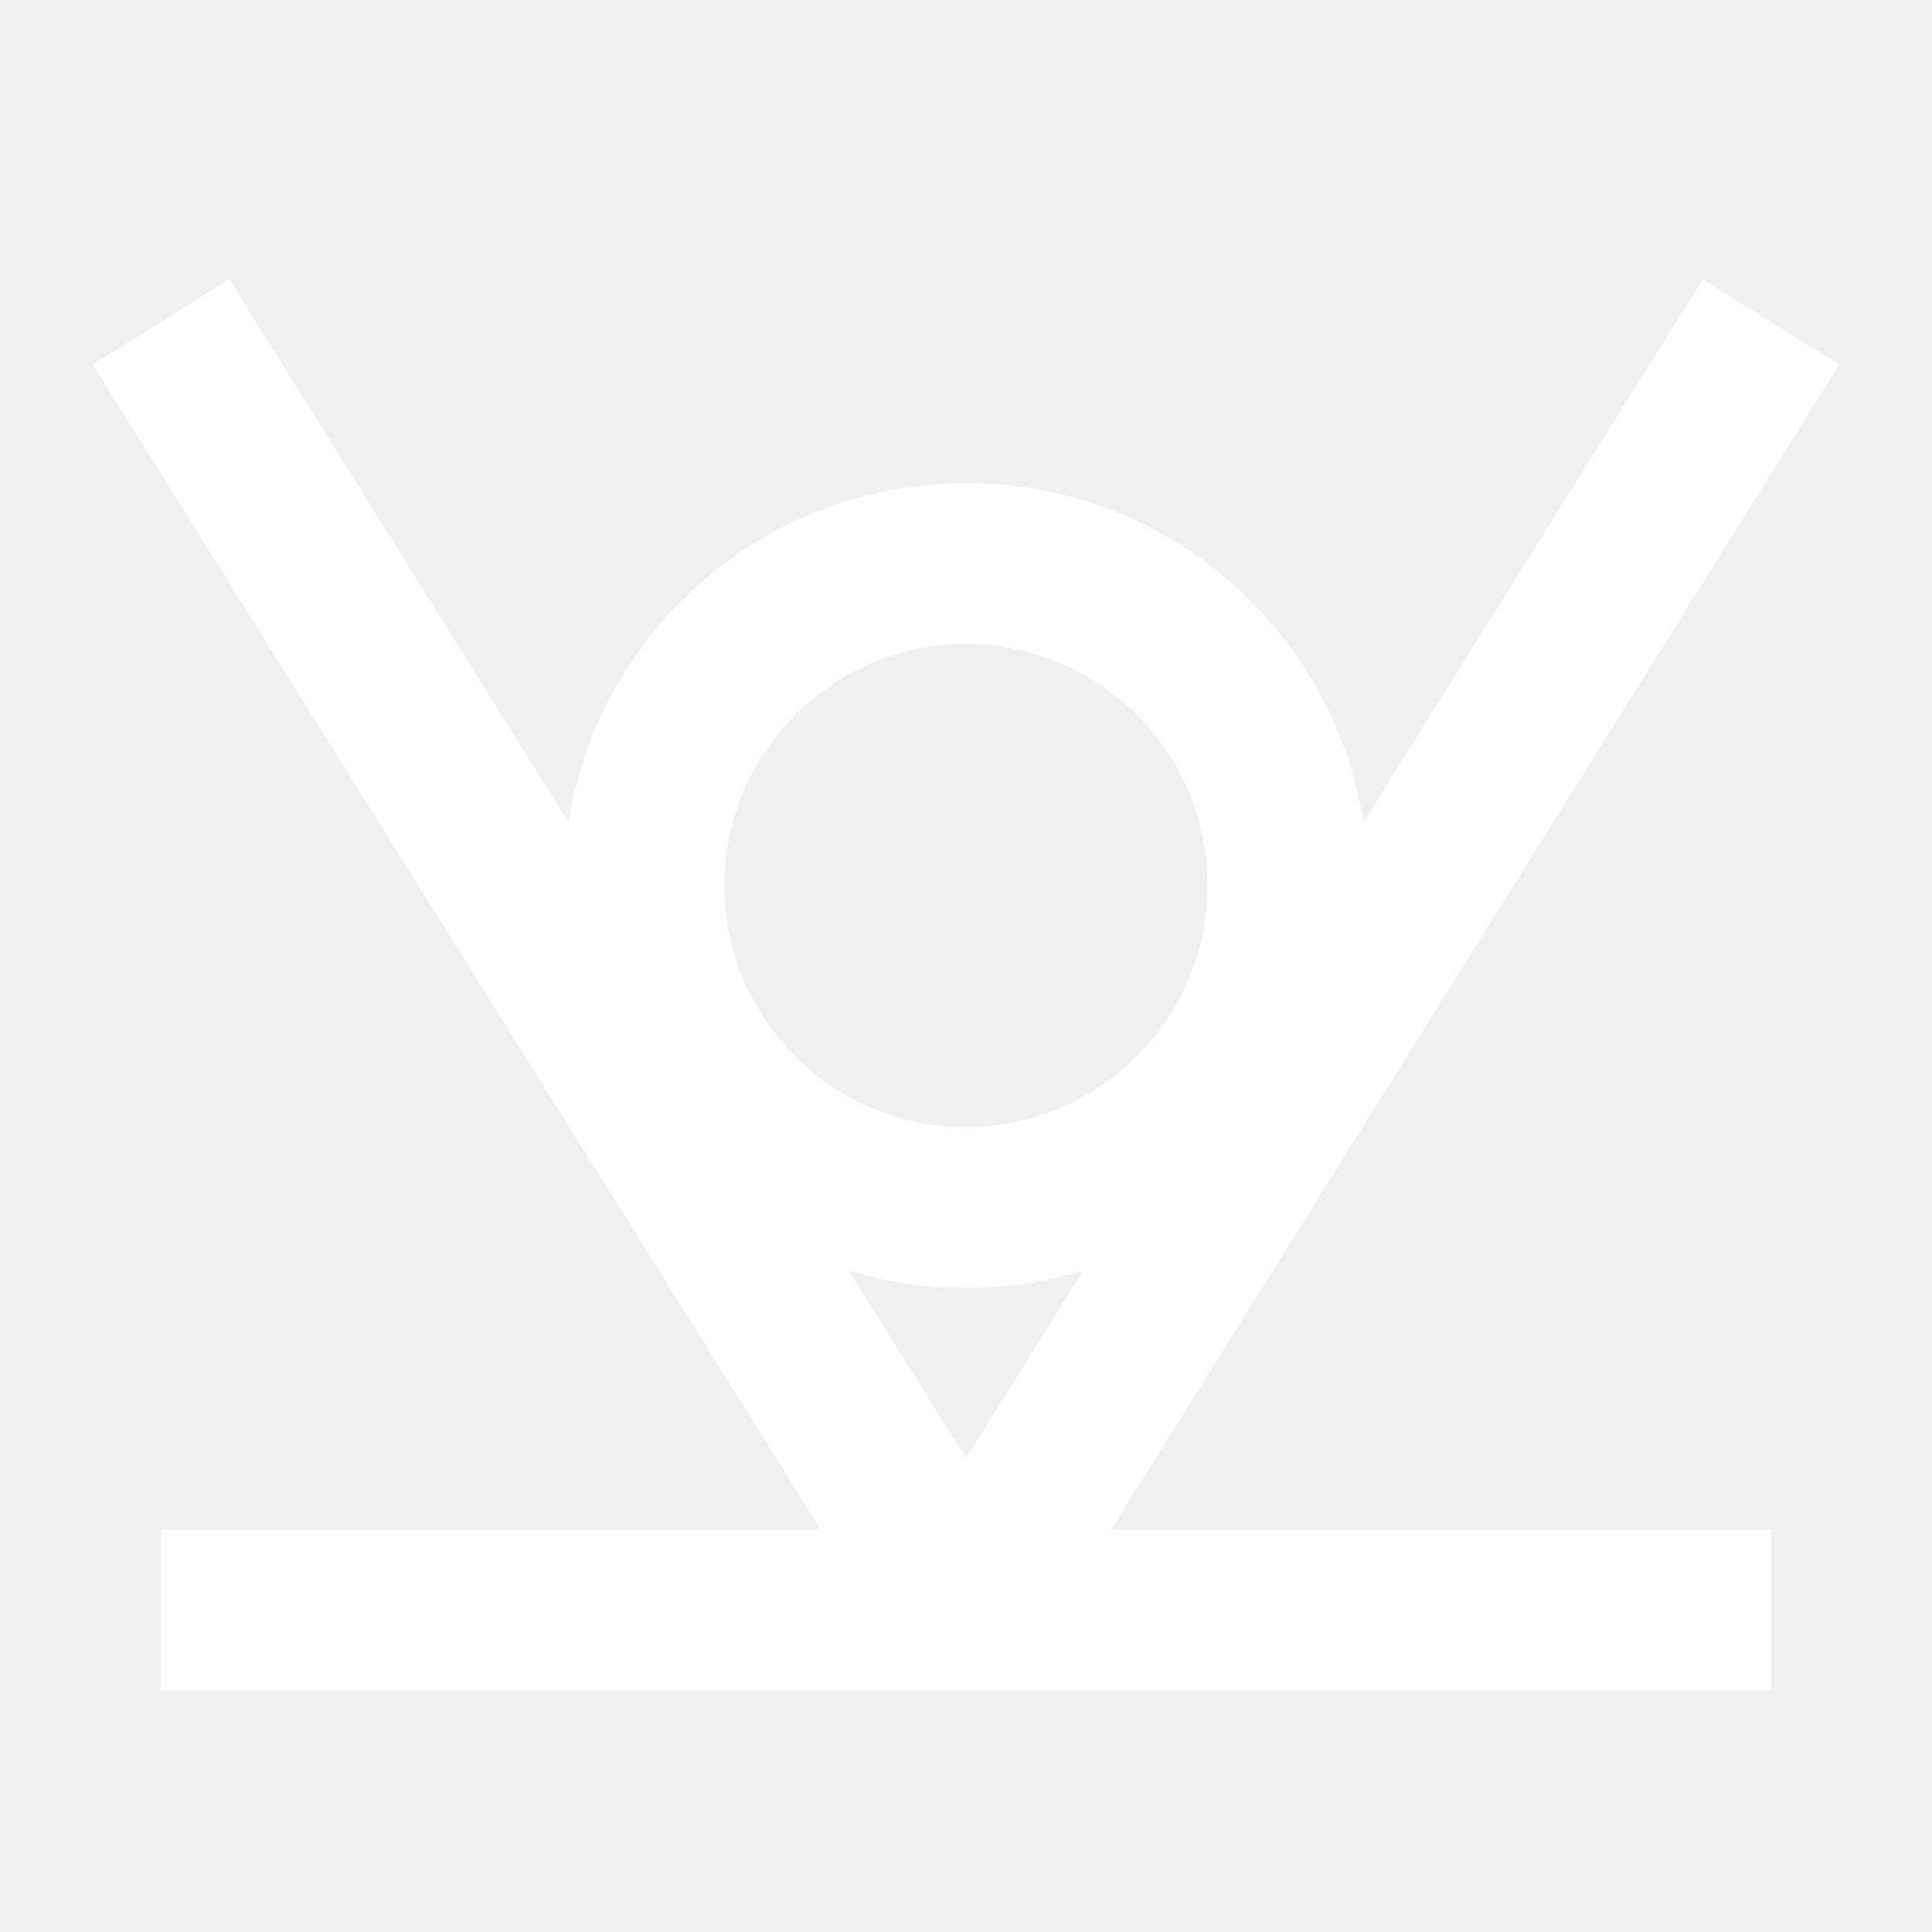
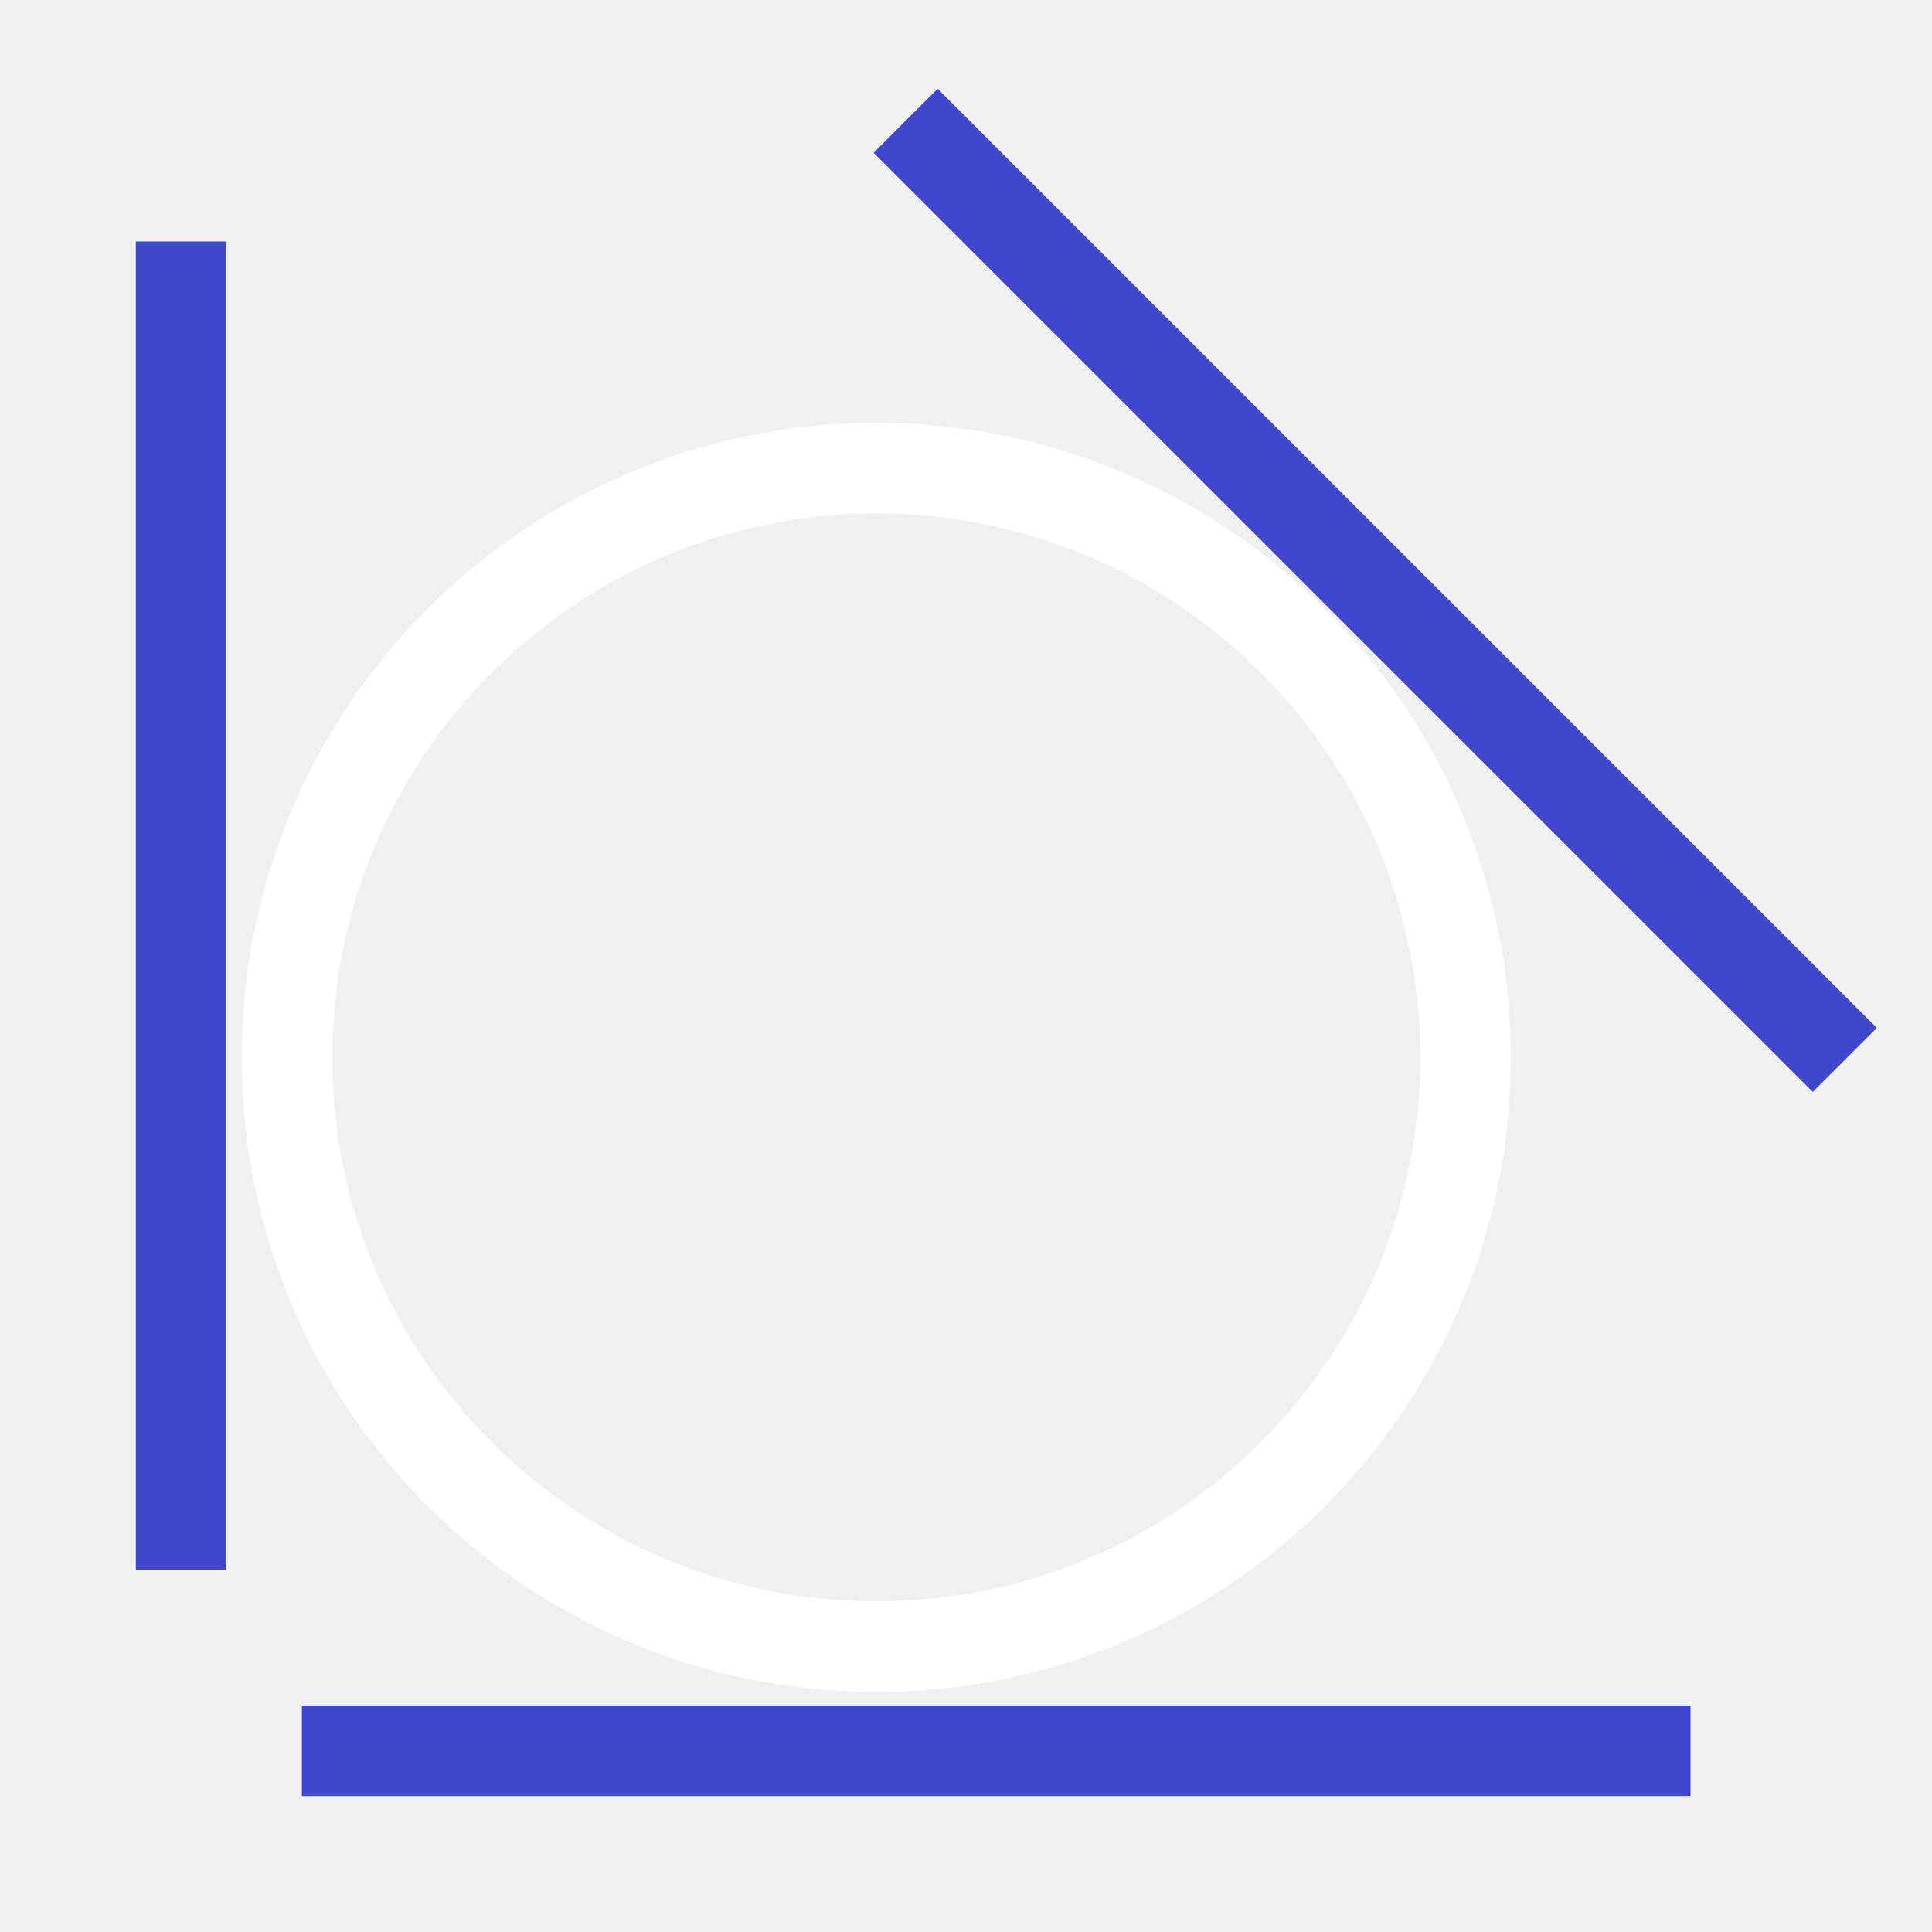
- <svg xmlns="http://www.w3.org/2000/svg" width="24" height="24" fill="none">
-   <circle cx="12" cy="11" r="4" stroke="#FFFFFF" stroke-width="2" />
-   <line x1="2" y1="20" x2="22" y2="20" stroke="#FFFFFF" stroke-width="2" />
-   <line x1="2" y1="4" x2="12" y2="20" stroke="#FFFFFF" stroke-width="2" />
-   <line x1="22" y1="4" x2="12" y2="20" stroke="#FFFFFF" stroke-width="2" />
+ <svg xmlns="http://www.w3.org/2000/svg" width="32" height="32" viewBox="0 0 32 32" fill="none">
+   <circle cx="14.514" cy="17.514" r="9.76" transform="rotate(-0.0220268 14.5144 17.5137)" stroke="white" stroke-width="1.5" />
+   <path d="M3 26L3 4" stroke="#3F48CC" stroke-width="1.5" />
+   <path d="M30.556 17.556L15 2" stroke="#3F48CC" stroke-width="1.5" />
+   <path d="M5 29L28 29" stroke="#3F48CC" stroke-width="1.5" />
</svg>
